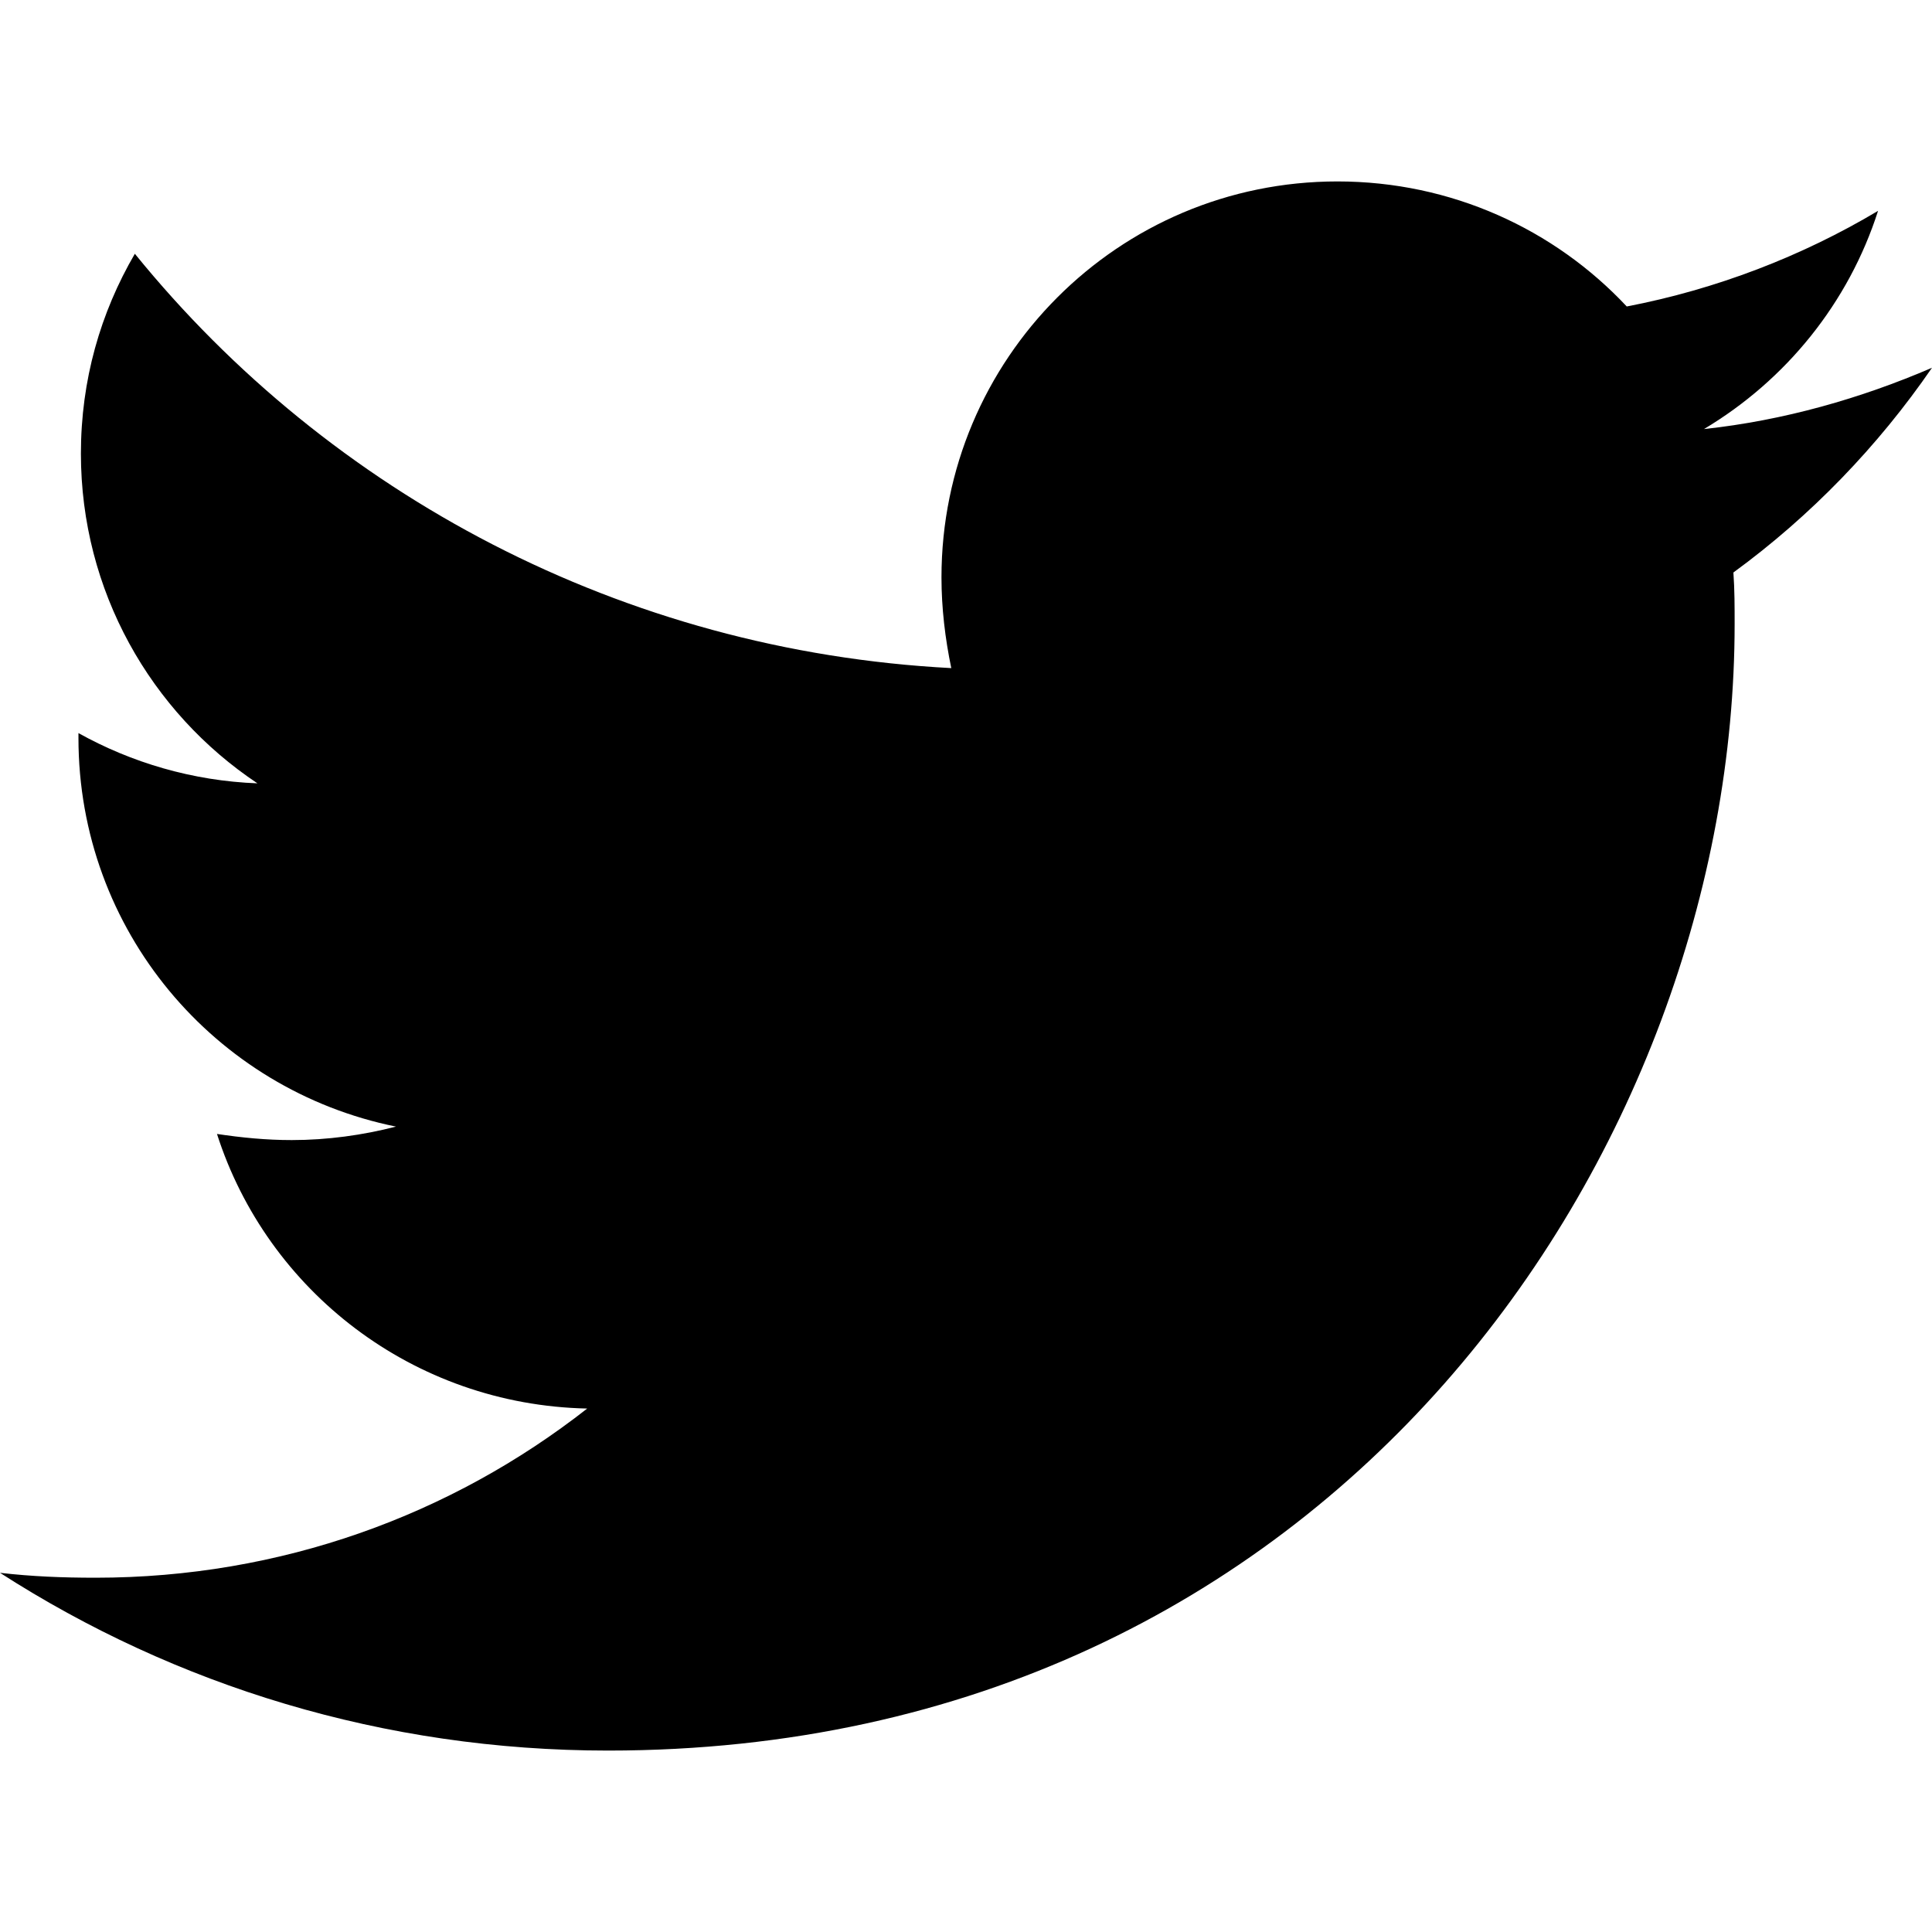
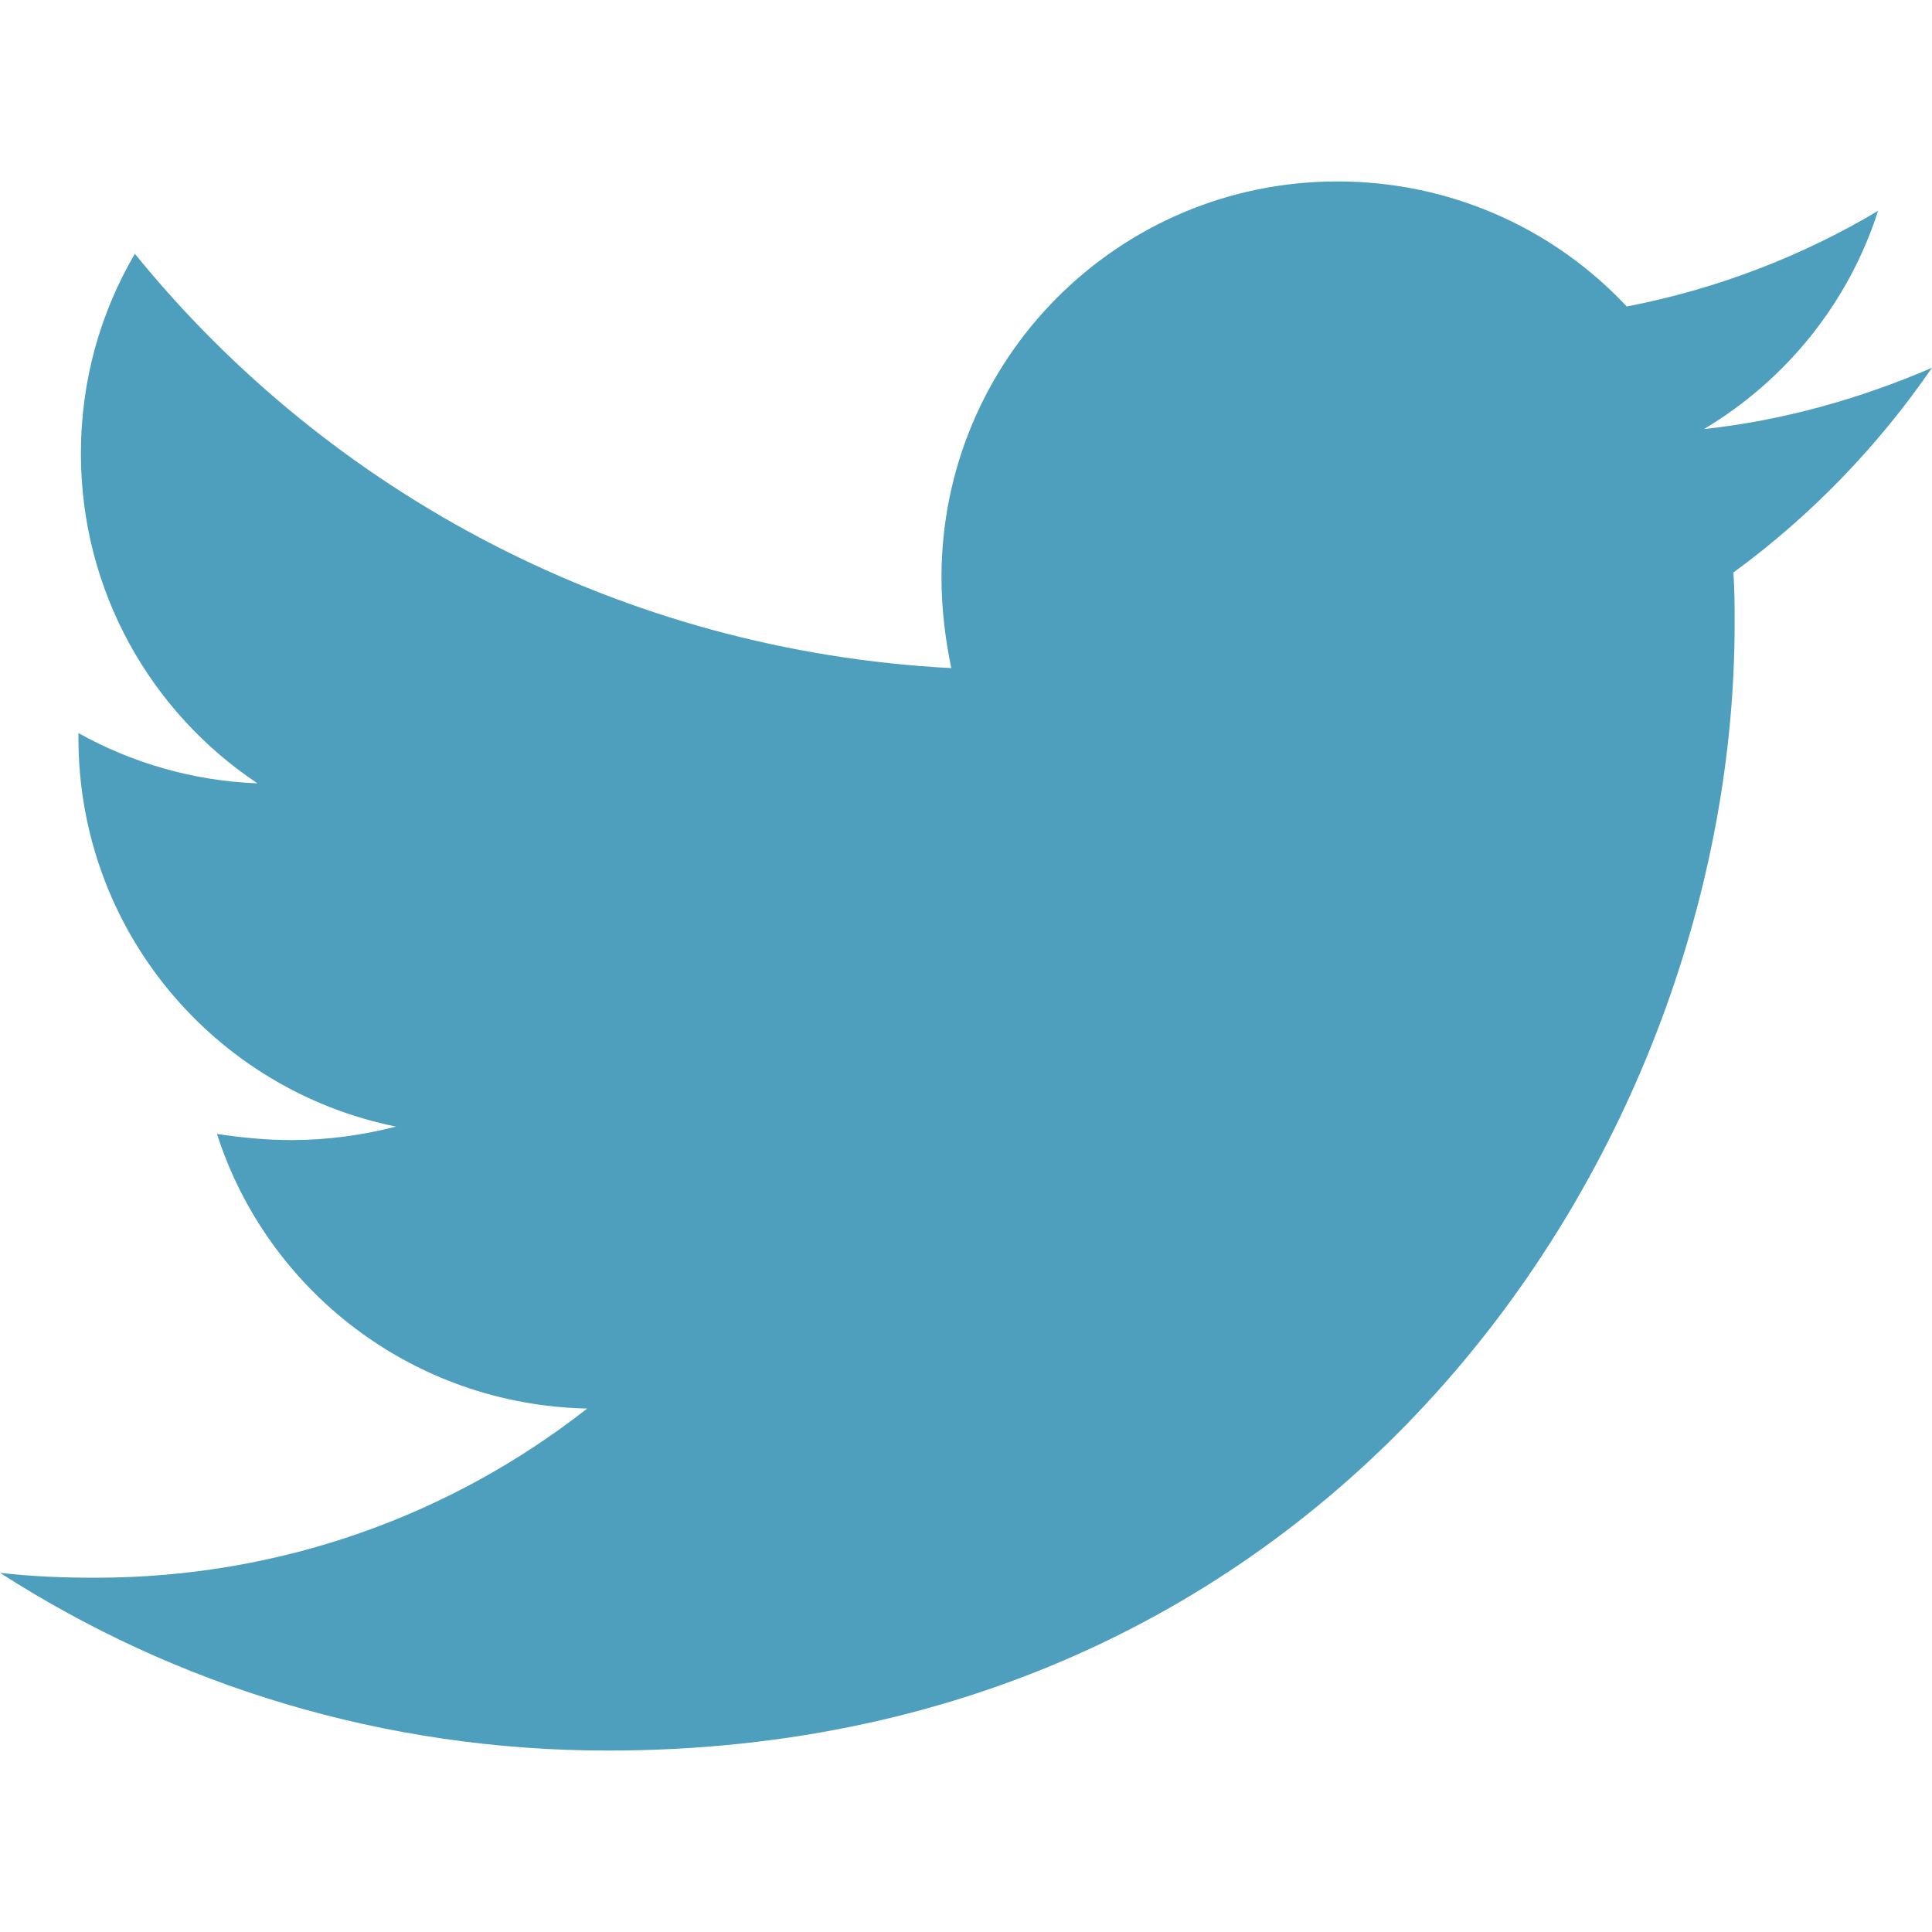
- <svg xmlns="http://www.w3.org/2000/svg" viewBox="0 0 512 512">
-   <path d="M459.37 151.716c.325 4.548.325 9.097.325 13.645 0 138.72-105.583 298.558-298.558 298.558-59.452 0-114.68-17.219-161.137-47.106 8.447.974 16.568 1.299 25.34 1.299 49.055 0 94.213-16.568 130.274-44.832-46.132-.975-84.792-31.188-98.112-72.772 6.498.974 12.995 1.624 19.818 1.624 9.421 0 18.843-1.3 27.614-3.573-48.081-9.747-84.143-51.98-84.143-102.985v-1.299c13.969 7.797 30.214 12.67 47.431 13.319-28.264-18.843-46.781-51.005-46.781-87.391 0-19.492 5.197-37.36 14.294-52.954 51.655 63.675 129.3 105.258 216.365 109.807-1.624-7.797-2.599-15.918-2.599-24.04 0-57.828 46.782-104.934 104.934-104.934 30.213 0 57.502 12.67 76.67 33.137 23.715-4.548 46.456-13.32 66.599-25.34-7.798 24.366-24.366 44.833-46.132 57.827 21.117-2.273 41.584-8.122 60.426-16.243-14.292 20.791-32.161 39.308-52.628 54.253z" />
+ <svg xmlns="http://www.w3.org/2000/svg" viewBox="0 0 512 512" style="zoom: 1;">
+   <path d="M459.37,151.716 c.325,4.548 .325,9.097 .325,13.645 c0,138.72 -105.583,298.558 -298.558,298.558 c-59.452,0 -114.68,-17.219 -161.137,-47.106 c8.447,.974 16.568,1.299 25.34,1.299 c49.055,0 94.213,-16.568 130.274,-44.832 c-46.132,-.975 -84.792,-31.188 -98.112,-72.772 c6.498,.974 12.995,1.624 19.818,1.624 c9.421,0 18.843,-1.3 27.614,-3.573 c-48.081,-9.747 -84.143,-51.98 -84.143,-102.985 v-1.299 c13.969,7.797 30.214,12.67 47.431,13.319 c-28.264,-18.843 -46.781,-51.005 -46.781,-87.391 c0,-19.492 5.197,-37.36 14.294,-52.954 c51.655,63.675 129.3,105.258 216.365,109.807 c-1.624,-7.797 -2.599,-15.918 -2.599,-24.04 c0,-57.828 46.782,-104.934 104.934,-104.934 c30.213,0 57.502,12.67 76.67,33.137 c23.715,-4.548 46.456,-13.32 66.599,-25.34 c-7.798,24.366 -24.366,44.833 -46.132,57.827 c21.117,-2.273 41.584,-8.122 60.426,-16.243 c-14.292,20.791 -32.161,39.308 -52.628,54.253  z " fill="#4E9FBE" />
</svg>
